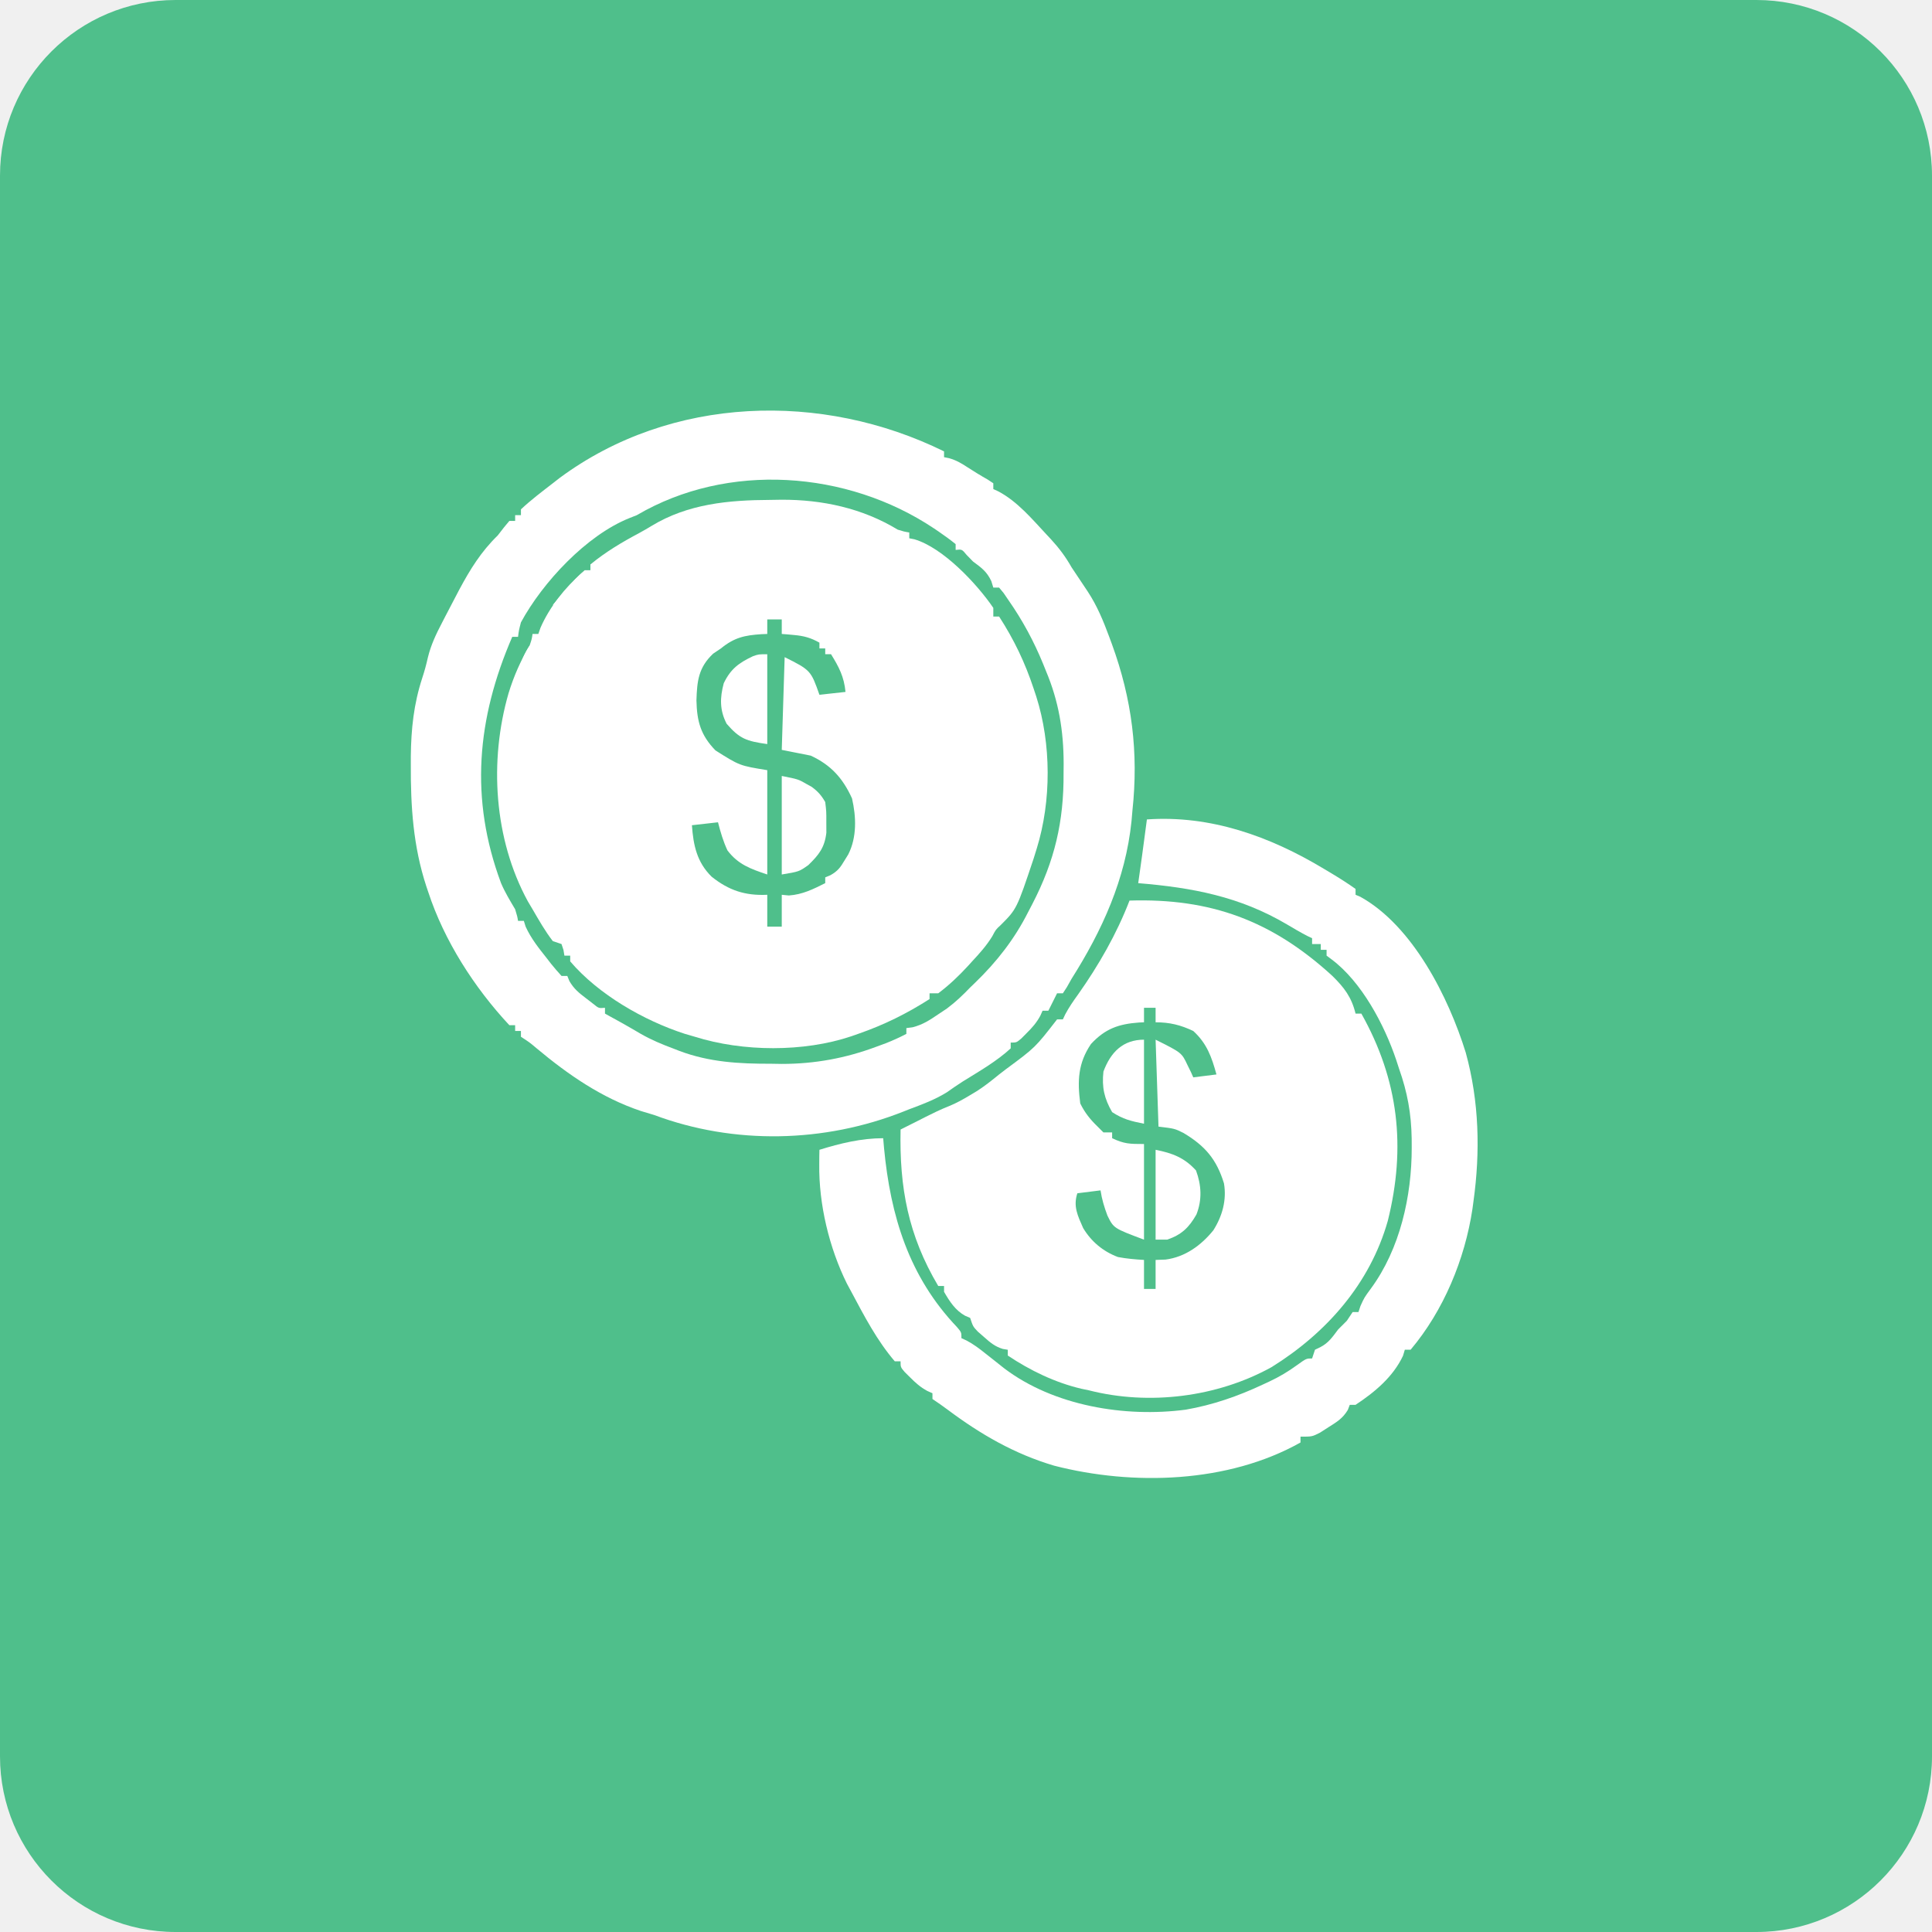
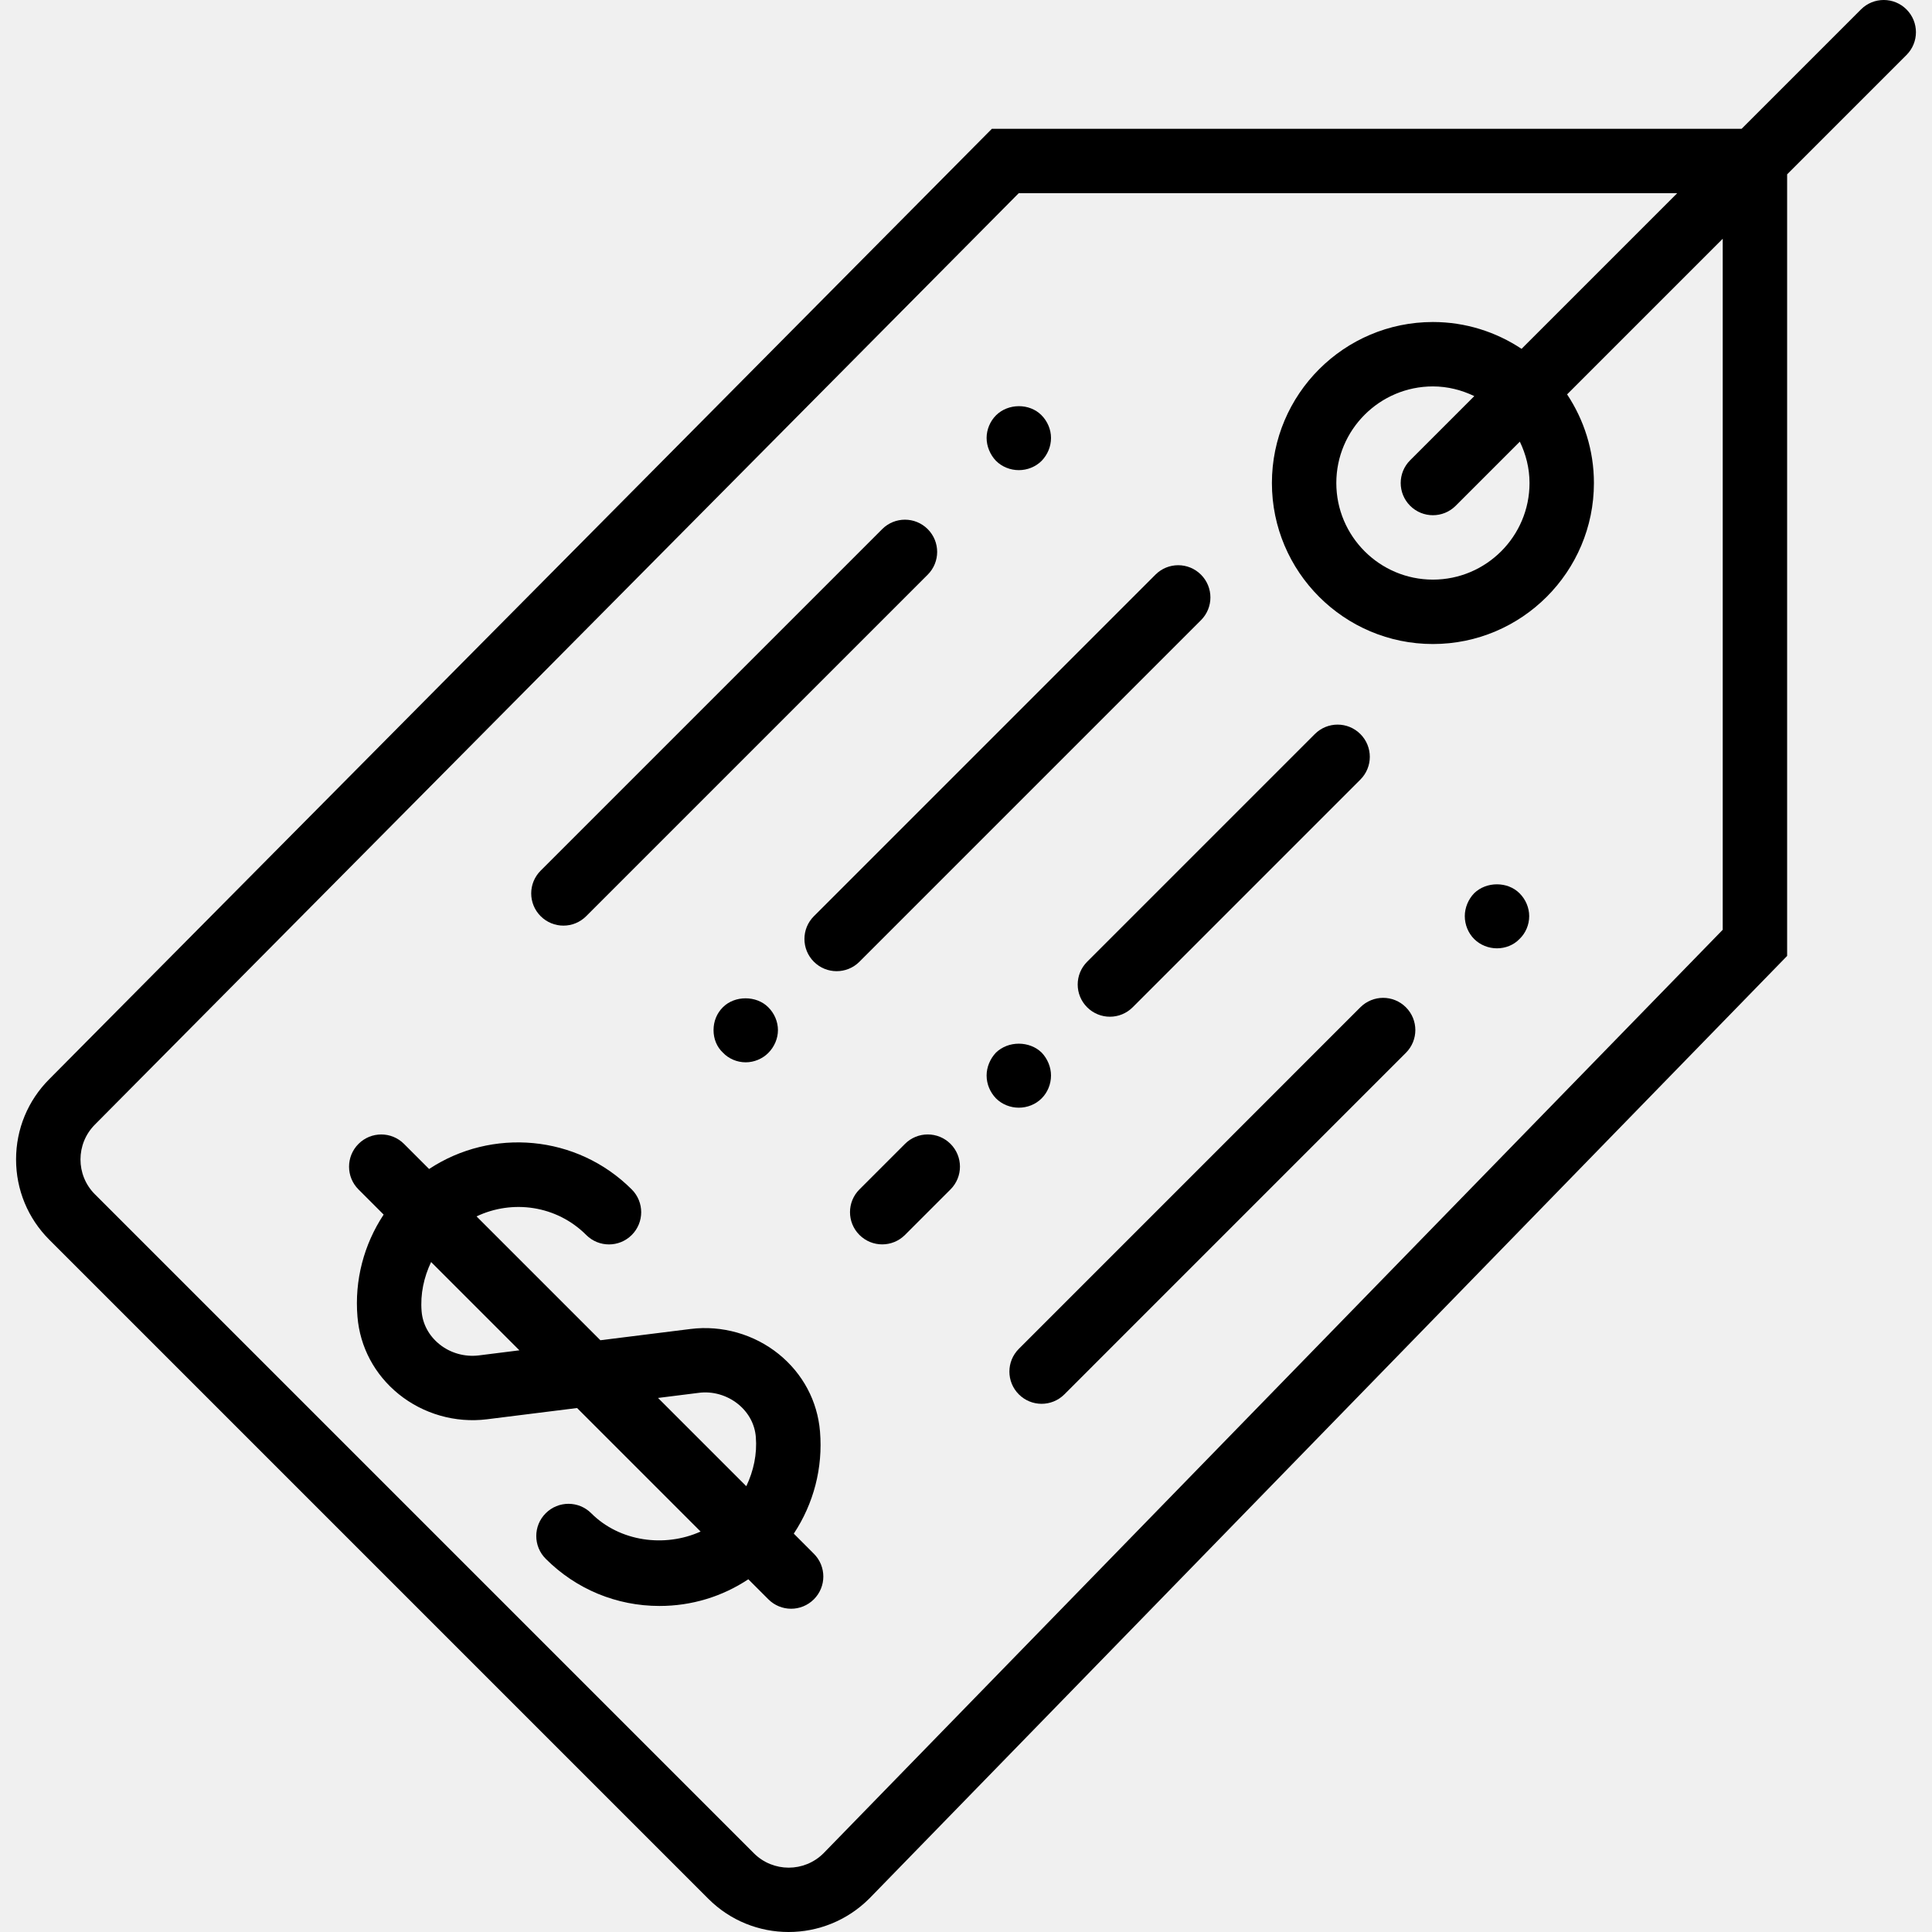
- <svg xmlns="http://www.w3.org/2000/svg" width="44" height="44" viewBox="0 0 44 44" fill="none">
-   <rect width="44" height="44" rx="4" fill="#4FBF8B" />
-   <path d="M17.544 11.385C17.626 11.384 17.709 11.382 17.794 11.381C18.726 11.377 19.642 11.574 20.444 12.062C20.589 12.107 20.589 12.107 20.708 12.127C20.708 12.171 20.708 12.215 20.708 12.259C20.747 12.267 20.785 12.274 20.825 12.282C21.479 12.475 22.247 13.294 22.622 13.844C22.622 13.909 22.622 13.974 22.622 14.041C22.666 14.041 22.709 14.041 22.754 14.041C23.095 14.569 23.345 15.091 23.542 15.687C23.561 15.746 23.581 15.805 23.601 15.865C23.943 16.94 23.946 18.241 23.612 19.322C23.588 19.399 23.564 19.477 23.539 19.557C23.156 20.702 23.156 20.702 22.788 21.07C22.679 21.17 22.679 21.17 22.599 21.322C22.468 21.536 22.309 21.713 22.139 21.895C22.109 21.929 22.078 21.963 22.047 21.997C21.835 22.227 21.618 22.434 21.368 22.622C21.303 22.622 21.237 22.622 21.17 22.622C21.17 22.665 21.17 22.709 21.17 22.753C20.652 23.084 20.138 23.339 19.557 23.541C19.502 23.561 19.446 23.58 19.389 23.6C18.305 23.965 16.916 23.955 15.824 23.611C15.748 23.589 15.672 23.567 15.594 23.544C14.662 23.242 13.63 22.65 12.986 21.895C12.986 21.852 12.986 21.808 12.986 21.764C12.942 21.764 12.899 21.764 12.854 21.764C12.847 21.721 12.84 21.679 12.833 21.636C12.818 21.591 12.803 21.546 12.788 21.5C12.723 21.478 12.657 21.456 12.59 21.433C12.414 21.206 12.273 20.956 12.128 20.707C12.093 20.648 12.058 20.589 12.021 20.527C11.248 19.109 11.137 17.328 11.582 15.788C11.704 15.392 11.853 15.056 12.062 14.701C12.112 14.552 12.112 14.552 12.128 14.438C12.171 14.438 12.215 14.438 12.26 14.438C12.277 14.391 12.293 14.344 12.31 14.295C12.512 13.832 12.866 13.381 13.25 13.052C13.315 13.03 13.381 13.008 13.448 12.986C13.448 12.942 13.448 12.898 13.448 12.854C13.787 12.573 14.169 12.346 14.557 12.14C14.652 12.088 14.746 12.034 14.839 11.977C15.67 11.473 16.595 11.389 17.544 11.385ZM17.474 14.107C17.474 14.216 17.474 14.325 17.474 14.438C17.431 14.439 17.388 14.441 17.343 14.443C16.96 14.468 16.724 14.518 16.418 14.768C16.33 14.827 16.33 14.827 16.241 14.887C15.907 15.203 15.875 15.508 15.861 15.951C15.872 16.433 15.959 16.744 16.294 17.09C16.845 17.438 16.845 17.438 17.474 17.54C17.474 18.324 17.474 19.108 17.474 19.916C17.096 19.789 16.81 19.689 16.567 19.367C16.47 19.159 16.409 18.95 16.352 18.727C16.058 18.76 16.058 18.76 15.758 18.794C15.79 19.249 15.871 19.636 16.207 19.966C16.597 20.278 16.971 20.402 17.474 20.378C17.474 20.617 17.474 20.857 17.474 21.104C17.583 21.104 17.692 21.104 17.804 21.104C17.804 20.864 17.804 20.624 17.804 20.378C17.857 20.383 17.91 20.388 17.965 20.394C18.278 20.372 18.516 20.252 18.794 20.113C18.794 20.07 18.794 20.026 18.794 19.982C18.834 19.965 18.874 19.948 18.915 19.931C19.08 19.837 19.139 19.756 19.235 19.594C19.263 19.549 19.29 19.504 19.319 19.458C19.517 19.067 19.501 18.603 19.404 18.183C19.195 17.723 18.924 17.422 18.464 17.209C18.246 17.166 18.028 17.122 17.804 17.078C17.826 16.381 17.848 15.684 17.87 14.966C18.461 15.261 18.468 15.272 18.662 15.823C18.858 15.802 19.054 15.78 19.256 15.758C19.222 15.409 19.107 15.192 18.926 14.899C18.882 14.899 18.839 14.899 18.794 14.899C18.794 14.856 18.794 14.812 18.794 14.768C18.75 14.768 18.707 14.768 18.662 14.768C18.662 14.724 18.662 14.68 18.662 14.636C18.466 14.525 18.308 14.482 18.084 14.462C18.005 14.455 18.005 14.455 17.925 14.447C17.885 14.444 17.845 14.441 17.804 14.438C17.804 14.329 17.804 14.22 17.804 14.107C17.695 14.107 17.586 14.107 17.474 14.107Z" fill="white" />
-   <path d="M25.724 20.51C27.568 20.453 28.966 20.964 30.344 22.226C30.613 22.49 30.781 22.71 30.872 23.084C30.916 23.084 30.959 23.084 31.004 23.084C31.854 24.598 32.025 26.125 31.606 27.805C31.199 29.238 30.206 30.361 28.958 31.136C27.724 31.819 26.172 32.014 24.8 31.664C24.744 31.652 24.687 31.64 24.628 31.628C24.029 31.487 23.463 31.213 22.952 30.872C22.952 30.829 22.952 30.785 22.952 30.74C22.915 30.734 22.877 30.728 22.838 30.721C22.655 30.664 22.555 30.578 22.412 30.451C22.366 30.412 22.32 30.372 22.273 30.33C22.16 30.212 22.16 30.212 22.094 30.014C22.037 29.99 22.037 29.99 21.979 29.965C21.755 29.84 21.627 29.64 21.5 29.42C21.5 29.377 21.5 29.333 21.5 29.288C21.457 29.288 21.413 29.288 21.368 29.288C20.682 28.133 20.482 27.043 20.51 25.724C20.657 25.65 20.805 25.576 20.952 25.502C20.993 25.48 21.034 25.46 21.077 25.438C21.252 25.35 21.426 25.265 21.609 25.193C21.782 25.123 21.935 25.037 22.094 24.941C22.149 24.908 22.203 24.875 22.259 24.842C22.434 24.728 22.593 24.602 22.754 24.47C22.806 24.43 22.857 24.391 22.91 24.35C23.576 23.858 23.576 23.858 24.074 23.216C24.118 23.216 24.162 23.216 24.206 23.216C24.224 23.179 24.241 23.142 24.259 23.103C24.345 22.94 24.445 22.797 24.553 22.647C25.023 21.981 25.43 21.272 25.724 20.51ZM26.054 22.952C26.054 23.061 26.054 23.17 26.054 23.282C26.017 23.284 25.979 23.286 25.941 23.287C25.477 23.321 25.171 23.426 24.846 23.777C24.553 24.211 24.534 24.611 24.602 25.13C24.705 25.341 24.83 25.496 24.998 25.658C25.042 25.702 25.085 25.745 25.13 25.79C25.196 25.79 25.261 25.79 25.328 25.79C25.328 25.834 25.328 25.877 25.328 25.922C25.605 26.052 25.724 26.054 26.054 26.054C26.054 26.773 26.054 27.492 26.054 28.232C25.363 27.973 25.363 27.973 25.221 27.684C25.148 27.489 25.095 27.315 25.064 27.11C24.89 27.132 24.716 27.154 24.536 27.176C24.437 27.474 24.545 27.688 24.668 27.968C24.854 28.278 25.122 28.501 25.46 28.628C25.66 28.666 25.85 28.682 26.054 28.694C26.054 28.912 26.054 29.13 26.054 29.354C26.142 29.354 26.229 29.354 26.318 29.354C26.318 29.136 26.318 28.919 26.318 28.694C26.393 28.692 26.468 28.689 26.545 28.686C26.989 28.629 27.357 28.362 27.634 28.018C27.838 27.695 27.94 27.329 27.875 26.95C27.706 26.4 27.444 26.096 26.954 25.803C26.751 25.702 26.751 25.702 26.384 25.658C26.363 25.005 26.341 24.351 26.318 23.678C26.912 23.975 26.912 23.975 27.044 24.256C27.07 24.308 27.096 24.361 27.123 24.416C27.14 24.455 27.158 24.495 27.176 24.536C27.438 24.503 27.438 24.503 27.704 24.47C27.596 24.076 27.487 23.764 27.176 23.48C26.887 23.343 26.639 23.282 26.318 23.282C26.318 23.173 26.318 23.064 26.318 22.952C26.231 22.952 26.144 22.952 26.054 22.952Z" fill="white" />
-   <path d="M21.5 10.28C21.5 10.323 21.5 10.367 21.5 10.412C21.557 10.423 21.557 10.423 21.615 10.435C21.774 10.481 21.885 10.544 22.023 10.635C22.177 10.734 22.329 10.829 22.49 10.919C22.555 10.962 22.555 10.962 22.622 11.006C22.622 11.049 22.622 11.093 22.622 11.138C22.66 11.156 22.699 11.174 22.739 11.192C23.17 11.421 23.501 11.816 23.83 12.169C23.881 12.223 23.881 12.223 23.933 12.279C24.119 12.482 24.268 12.679 24.404 12.92C24.587 13.197 24.587 13.197 24.773 13.473C24.987 13.799 25.127 14.139 25.262 14.504C25.282 14.558 25.302 14.613 25.323 14.669C25.78 15.922 25.933 17.138 25.79 18.464C25.783 18.543 25.776 18.623 25.769 18.705C25.633 20.022 25.105 21.185 24.404 22.292C24.368 22.355 24.333 22.417 24.297 22.482C24.267 22.528 24.237 22.574 24.206 22.622C24.162 22.622 24.119 22.622 24.074 22.622C24.053 22.663 24.033 22.703 24.012 22.746C23.966 22.836 23.921 22.927 23.876 23.018C23.832 23.018 23.788 23.018 23.744 23.018C23.727 23.056 23.71 23.095 23.692 23.134C23.605 23.294 23.509 23.402 23.381 23.529C23.34 23.57 23.3 23.61 23.259 23.652C23.15 23.744 23.15 23.744 23.018 23.744C23.018 23.787 23.018 23.831 23.018 23.876C22.696 24.173 22.3 24.398 21.93 24.628C21.805 24.708 21.682 24.792 21.561 24.878C21.291 25.045 21.005 25.151 20.708 25.262C20.645 25.287 20.645 25.287 20.58 25.313C18.774 26.03 16.718 26.074 14.9 25.394C14.799 25.363 14.699 25.333 14.598 25.303C13.703 25.004 12.936 24.473 12.219 23.873C12.059 23.738 12.059 23.738 11.864 23.612C11.864 23.568 11.864 23.525 11.864 23.48C11.82 23.48 11.777 23.48 11.732 23.48C11.732 23.436 11.732 23.393 11.732 23.348C11.688 23.348 11.645 23.348 11.6 23.348C10.804 22.495 10.116 21.425 9.752 20.312C9.731 20.251 9.731 20.251 9.71 20.188C9.409 19.269 9.352 18.371 9.356 17.408C9.356 17.348 9.356 17.288 9.356 17.227C9.363 16.601 9.422 16.037 9.617 15.439C9.669 15.282 9.709 15.133 9.745 14.972C9.814 14.689 9.93 14.444 10.065 14.186C10.1 14.118 10.1 14.118 10.136 14.048C10.205 13.914 10.275 13.78 10.346 13.646C10.383 13.575 10.421 13.503 10.459 13.43C10.708 12.965 10.956 12.564 11.336 12.194C11.383 12.133 11.431 12.071 11.48 12.008C11.52 11.96 11.559 11.913 11.6 11.864C11.643 11.864 11.687 11.864 11.732 11.864C11.732 11.82 11.732 11.777 11.732 11.732C11.775 11.732 11.819 11.732 11.864 11.732C11.864 11.688 11.864 11.645 11.864 11.6C12.092 11.386 12.342 11.198 12.59 11.006C12.642 10.965 12.694 10.925 12.748 10.883C15.288 9.005 18.723 8.913 21.5 10.28ZM14.504 11.732C14.446 11.755 14.389 11.778 14.33 11.801C13.355 12.193 12.359 13.261 11.864 14.174C11.818 14.35 11.818 14.35 11.798 14.504C11.754 14.504 11.71 14.504 11.666 14.504C10.859 16.368 10.694 18.19 11.411 20.113C11.5 20.322 11.616 20.512 11.732 20.708C11.781 20.869 11.781 20.869 11.798 20.972C11.841 20.972 11.885 20.972 11.93 20.972C11.943 21.015 11.957 21.059 11.971 21.104C12.096 21.377 12.272 21.596 12.458 21.83C12.489 21.87 12.52 21.91 12.552 21.952C12.627 22.046 12.707 22.136 12.788 22.226C12.831 22.226 12.875 22.226 12.92 22.226C12.935 22.264 12.951 22.303 12.967 22.342C13.07 22.521 13.185 22.613 13.349 22.737C13.427 22.798 13.427 22.798 13.508 22.86C13.636 22.964 13.636 22.964 13.778 22.952C13.778 22.995 13.778 23.039 13.778 23.084C13.815 23.105 13.853 23.125 13.891 23.147C13.942 23.175 13.993 23.203 14.046 23.232C14.12 23.274 14.12 23.274 14.197 23.316C14.329 23.39 14.46 23.467 14.591 23.544C14.834 23.683 15.083 23.787 15.345 23.884C15.387 23.901 15.43 23.917 15.473 23.934C16.156 24.191 16.836 24.228 17.56 24.226C17.681 24.228 17.681 24.228 17.803 24.23C18.552 24.23 19.256 24.101 19.957 23.839C20.031 23.811 20.106 23.784 20.182 23.756C20.341 23.693 20.491 23.625 20.642 23.546C20.642 23.502 20.642 23.459 20.642 23.414C20.688 23.408 20.734 23.402 20.782 23.396C21.014 23.337 21.17 23.235 21.368 23.1C21.468 23.033 21.468 23.033 21.57 22.965C21.764 22.82 21.926 22.665 22.094 22.49C22.131 22.453 22.169 22.417 22.208 22.38C22.701 21.904 23.105 21.386 23.414 20.774C23.446 20.712 23.479 20.65 23.512 20.586C24.019 19.606 24.23 18.71 24.222 17.606C24.223 17.534 24.223 17.462 24.224 17.389C24.222 16.639 24.113 15.975 23.822 15.283C23.8 15.229 23.778 15.175 23.756 15.119C23.546 14.607 23.289 14.129 22.972 13.675C22.934 13.619 22.895 13.563 22.856 13.505C22.822 13.464 22.788 13.424 22.754 13.382C22.71 13.382 22.666 13.382 22.622 13.382C22.607 13.333 22.592 13.284 22.576 13.233C22.472 13.015 22.353 12.931 22.16 12.788C22.112 12.739 22.064 12.69 22.015 12.639C21.907 12.508 21.907 12.508 21.764 12.524C21.764 12.48 21.764 12.437 21.764 12.392C21.639 12.291 21.516 12.201 21.384 12.111C21.345 12.085 21.306 12.058 21.266 12.031C19.294 10.716 16.574 10.517 14.504 11.732Z" fill="white" />
-   <path d="M26.12 18.662C27.57 18.561 28.92 19.047 30.146 19.784C30.205 19.819 30.264 19.854 30.324 19.89C30.512 20.003 30.694 20.118 30.872 20.245C30.872 20.289 30.872 20.333 30.872 20.378C30.925 20.4 30.925 20.4 30.979 20.423C32.173 21.083 32.99 22.71 33.382 23.974C33.687 25.083 33.715 26.228 33.557 27.361C33.549 27.418 33.542 27.474 33.534 27.533C33.361 28.68 32.877 29.848 32.126 30.739C32.082 30.739 32.039 30.739 31.994 30.739C31.98 30.784 31.966 30.829 31.953 30.876C31.727 31.357 31.31 31.705 30.872 31.994C30.828 31.994 30.785 31.994 30.74 31.994C30.725 32.032 30.711 32.07 30.696 32.11C30.579 32.305 30.444 32.385 30.253 32.505C30.19 32.545 30.127 32.586 30.062 32.628C29.882 32.719 29.882 32.719 29.618 32.719C29.618 32.763 29.618 32.807 29.618 32.852C27.97 33.778 25.805 33.842 24.008 33.38C23.105 33.113 22.337 32.669 21.584 32.106C21.47 32.021 21.354 31.94 21.236 31.861C21.236 31.818 21.236 31.774 21.236 31.73C21.197 31.712 21.159 31.695 21.119 31.678C20.96 31.591 20.852 31.495 20.724 31.366C20.684 31.326 20.643 31.286 20.602 31.245C20.51 31.136 20.51 31.136 20.51 31.003C20.466 31.003 20.423 31.003 20.378 31.003C19.97 30.526 19.682 29.971 19.388 29.419C19.355 29.358 19.322 29.297 19.288 29.234C18.884 28.418 18.646 27.426 18.658 26.515C18.658 26.453 18.659 26.39 18.659 26.326C18.66 26.279 18.661 26.233 18.662 26.186C19.134 26.039 19.618 25.922 20.114 25.922C20.12 25.995 20.127 26.069 20.133 26.144C20.28 27.69 20.699 29.074 21.797 30.226C21.896 30.343 21.896 30.343 21.896 30.476C21.933 30.493 21.971 30.51 22.01 30.528C22.171 30.613 22.302 30.712 22.444 30.826C22.497 30.867 22.549 30.908 22.603 30.951C22.692 31.021 22.781 31.091 22.869 31.162C23.998 32.019 25.624 32.287 27.006 32.104C27.619 31.997 28.197 31.797 28.76 31.532C28.809 31.509 28.858 31.487 28.909 31.463C29.137 31.356 29.34 31.235 29.544 31.086C29.75 30.938 29.75 30.938 29.882 30.938C29.904 30.872 29.925 30.807 29.948 30.739C29.987 30.721 30.027 30.701 30.067 30.682C30.258 30.584 30.347 30.448 30.476 30.277C30.542 30.212 30.608 30.145 30.674 30.079C30.717 30.014 30.761 29.949 30.806 29.881C30.849 29.881 30.893 29.881 30.938 29.881C30.953 29.837 30.968 29.792 30.983 29.745C31.07 29.552 31.07 29.552 31.222 29.345C31.885 28.443 32.152 27.241 32.151 26.14C32.15 26.036 32.15 26.036 32.15 25.93C32.141 25.361 32.053 24.876 31.862 24.337C31.84 24.271 31.819 24.205 31.797 24.137C31.528 23.338 31.012 22.363 30.327 21.85C30.289 21.822 30.251 21.793 30.212 21.764C30.212 21.72 30.212 21.676 30.212 21.631C30.168 21.631 30.125 21.631 30.08 21.631C30.08 21.588 30.08 21.544 30.08 21.5C30.014 21.5 29.949 21.5 29.882 21.5C29.882 21.456 29.882 21.412 29.882 21.367C29.847 21.351 29.812 21.334 29.776 21.317C29.617 21.235 29.464 21.145 29.31 21.053C28.233 20.417 27.154 20.215 25.922 20.113C25.931 20.048 25.941 19.983 25.95 19.915C25.988 19.653 26.023 19.39 26.058 19.128C26.064 19.082 26.07 19.037 26.076 18.991C26.091 18.881 26.105 18.771 26.12 18.662Z" fill="white" />
-   <path d="M17.804 17.672C18.181 17.747 18.181 17.747 18.373 17.858C18.411 17.878 18.448 17.899 18.487 17.921C18.628 18.026 18.706 18.113 18.794 18.266C18.82 18.482 18.82 18.482 18.819 18.724C18.819 18.803 18.82 18.883 18.82 18.965C18.78 19.304 18.651 19.466 18.41 19.701C18.2 19.85 18.2 19.85 17.804 19.916C17.804 19.175 17.804 18.435 17.804 17.672Z" fill="white" />
-   <path d="M17.474 14.9C17.474 15.576 17.474 16.251 17.474 16.946C17 16.879 16.846 16.826 16.549 16.484C16.388 16.174 16.394 15.892 16.483 15.56C16.643 15.229 16.829 15.096 17.15 14.944C17.276 14.9 17.276 14.9 17.474 14.9Z" fill="white" />
-   <path d="M26.318 26.186C26.702 26.262 26.973 26.365 27.238 26.656C27.362 26.991 27.38 27.323 27.248 27.659C27.079 27.954 26.913 28.119 26.582 28.232C26.495 28.232 26.408 28.232 26.318 28.232C26.318 27.556 26.318 26.881 26.318 26.186Z" fill="white" />
-   <path d="M26.054 23.678C26.054 24.309 26.054 24.941 26.054 25.592C25.758 25.533 25.577 25.49 25.328 25.328C25.148 25.016 25.091 24.762 25.13 24.404C25.294 23.963 25.575 23.678 26.054 23.678Z" fill="white" />
-   <path d="M13.448 12.854C13.491 12.854 13.535 12.854 13.58 12.854C13.475 13.127 13.276 13.331 13.052 13.514C13.008 13.514 12.965 13.514 12.92 13.514C12.876 13.601 12.833 13.688 12.788 13.777C12.723 13.777 12.657 13.777 12.59 13.777C13.136 13.145 13.136 13.145 13.316 12.986C13.359 12.986 13.403 12.986 13.448 12.986C13.448 12.942 13.448 12.898 13.448 12.854Z" fill="white" />
-   <path d="M12.062 14.702C12.105 14.789 12.149 14.876 12.194 14.966C12.129 15.01 12.063 15.053 11.996 15.098C11.974 15.164 11.952 15.229 11.93 15.296C11.886 15.296 11.843 15.296 11.798 15.296C11.868 15.072 11.93 14.899 12.062 14.702Z" fill="white" />
+ <svg xmlns="http://www.w3.org/2000/svg" fill="#000000" width="800px" height="800px" viewBox="0 0 59.998 59.998" id="Capa_1" version="1.1" xml:space="preserve">
+   <g>
+     <path d="M59.206,0.293c-0.391-0.391-1.023-0.391-1.414,0L54.085,4H30.802L1.532,33.511c-0.666,0.666-1.033,1.553-1.033,2.495   s0.367,1.829,1.033,2.495l20.466,20.466c0.687,0.687,1.588,1.031,2.491,1.031c0.907,0,1.814-0.347,2.509-1.041l28.501-29.271V5.414   l3.707-3.707C59.597,1.316,59.597,0.684,59.206,0.293z M53.499,28.874L25.574,57.553c-0.596,0.596-1.566,0.596-2.162,0   L2.946,37.087c-0.596-0.596-0.596-1.566,0.003-2.165L31.636,6h20.449l-4.833,4.833C46.461,10.309,45.516,10,44.499,10   c-2.757,0-5,2.243-5,5s2.243,5,5,5s5-2.243,5-5c0-1.017-0.309-1.962-0.833-2.753l4.833-4.833V28.874z M47.499,15   c0,1.654-1.346,3-3,3s-3-1.346-3-3s1.346-3,3-3c0.462,0,0.894,0.114,1.285,0.301l-1.992,1.992c-0.391,0.391-0.391,1.023,0,1.414   C43.987,15.902,44.243,16,44.499,16s0.512-0.098,0.707-0.293l1.992-1.992C47.386,14.106,47.499,14.538,47.499,15z" />
+     <path d="M42.246,31.281L31.64,41.888c-0.391,0.391-0.391,1.023,0,1.414c0.195,0.195,0.451,0.293,0.707,0.293   s0.512-0.098,0.707-0.293L43.66,32.695c0.391-0.391,0.391-1.023,0-1.414S42.637,30.891,42.246,31.281z" />
+     <path d="M45.779,27.74c-0.181,0.189-0.29,0.449-0.29,0.71c0,0.27,0.109,0.529,0.29,0.71c0.189,0.189,0.449,0.29,0.71,0.29   c0.26,0,0.52-0.101,0.699-0.29c0.19-0.181,0.301-0.44,0.301-0.71c0-0.261-0.11-0.521-0.301-0.71   C46.818,27.37,46.159,27.37,45.779,27.74z" />
+     <path d="M37.296,19.26c0.391-0.391,0.391-1.023,0-1.414c-0.391-0.391-1.023-0.391-1.414,0L25.275,28.453   c-0.391,0.391-0.391,1.023,0,1.414c0.195,0.195,0.451,0.293,0.707,0.293s0.512-0.098,0.707-0.293L37.296,19.26z" />
+     <path d="M33.761,31.281c0.195,0.195,0.451,0.293,0.707,0.293s0.512-0.098,0.707-0.293l7.071-7.071c0.391-0.391,0.391-1.023,0-1.414   s-1.023-0.391-1.414,0l-7.071,7.071C33.37,30.258,33.37,30.891,33.761,31.281z" />
+     <path d="M28.104,35.523l-1.414,1.414c-0.391,0.391-0.391,1.023,0,1.414c0.195,0.195,0.451,0.293,0.707,0.293   s0.512-0.098,0.707-0.293l1.414-1.414c0.391-0.391,0.391-1.023,0-1.414S28.494,35.133,28.104,35.523z" />
+     <path d="M17.497,28.745c0.256,0,0.512-0.098,0.707-0.293l10.606-10.606c0.391-0.391,0.391-1.023,0-1.414s-1.023-0.391-1.414,0   L16.79,27.038c-0.391,0.391-0.391,1.023,0,1.414C16.985,28.647,17.241,28.745,17.497,28.745z" />
+     <path d="M31.639,14.6c0.26,0,0.521-0.1,0.71-0.29c0.181-0.189,0.29-0.439,0.29-0.71c0-0.26-0.109-0.52-0.3-0.71   c-0.37-0.37-1.03-0.37-1.41,0.01c-0.18,0.181-0.29,0.44-0.29,0.7s0.11,0.521,0.29,0.71C31.119,14.5,31.379,14.6,31.639,14.6z" />
+     <path d="M22.449,31.28c-0.19,0.189-0.29,0.439-0.29,0.71c0,0.27,0.1,0.52,0.29,0.699c0.18,0.19,0.439,0.301,0.71,0.301   c0.26,0,0.52-0.11,0.699-0.29c0.19-0.19,0.301-0.45,0.301-0.71c0-0.261-0.11-0.521-0.301-0.71   C23.489,30.91,22.818,30.91,22.449,31.28z" />
+     <path d="M32.349,34.109c0.181-0.18,0.29-0.439,0.29-0.71c0-0.26-0.109-0.52-0.29-0.71c-0.38-0.37-1.04-0.37-1.42,0   c-0.18,0.19-0.29,0.45-0.29,0.71c0,0.271,0.11,0.521,0.29,0.71c0.19,0.19,0.45,0.29,0.71,0.29S32.159,34.3,32.349,34.109z" />
+     <path d="M24.651,47.627c0.615-0.929,0.909-2.041,0.814-3.172c-0.078-0.944-0.533-1.797-1.28-2.403   c-0.765-0.619-1.769-0.903-2.738-0.781l-2.802,0.35l-3.846-3.846c1.114-0.529,2.485-0.344,3.406,0.577   c0.391,0.391,1.023,0.391,1.414,0s0.391-1.023,0-1.414c-1.707-1.707-4.352-1.918-6.293-0.635l-0.779-0.779   c-0.391-0.391-1.023-0.391-1.414,0s-0.391,1.023,0,1.414l0.781,0.781c-0.614,0.928-0.908,2.041-0.813,3.172   c0.078,0.943,0.533,1.797,1.279,2.402c0.765,0.619,1.763,0.904,2.739,0.783l2.802-0.35l3.836,3.836   c-1.111,0.501-2.51,0.318-3.396-0.568c-0.391-0.391-1.023-0.391-1.414,0c-0.391,0.39-0.391,1.023,0,1.414   c0.943,0.944,2.199,1.465,3.535,1.465c0.996,0,1.946-0.291,2.757-0.829l0.622,0.622c0.195,0.195,0.451,0.293,0.707,0.293   s0.512-0.098,0.707-0.293c0.391-0.391,0.391-1.023,0-1.414L24.651,47.627z M14.871,42.092c-0.438,0.054-0.889-0.072-1.231-0.352   c-0.319-0.26-0.514-0.62-0.547-1.016c-0.044-0.536,0.07-1.059,0.295-1.532l2.742,2.742L14.871,42.092z M21.695,43.255   c0.433-0.059,0.886,0.072,1.229,0.351c0.32,0.26,0.515,0.62,0.548,1.016c0.044,0.536-0.07,1.059-0.296,1.532l-2.741-2.741   L21.695,43.255z" />
+   </g>
+   <g />
+   <g />
+   <g />
+   <g />
+   <g />
+   <g />
+   <g />
+   <g />
+   <g />
+   <g />
+   <g />
+   <g />
+   <g />
+   <g />
+   <g />
</svg>
